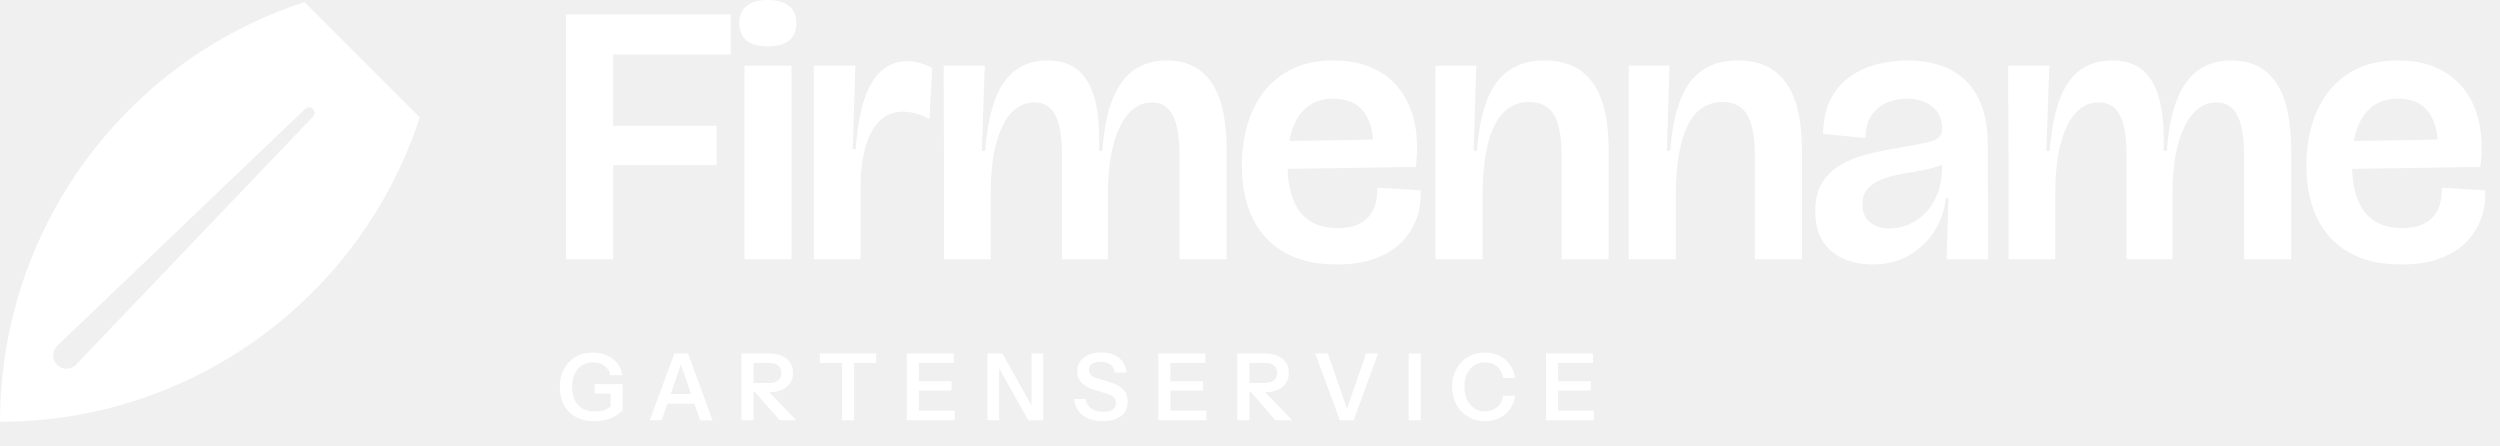
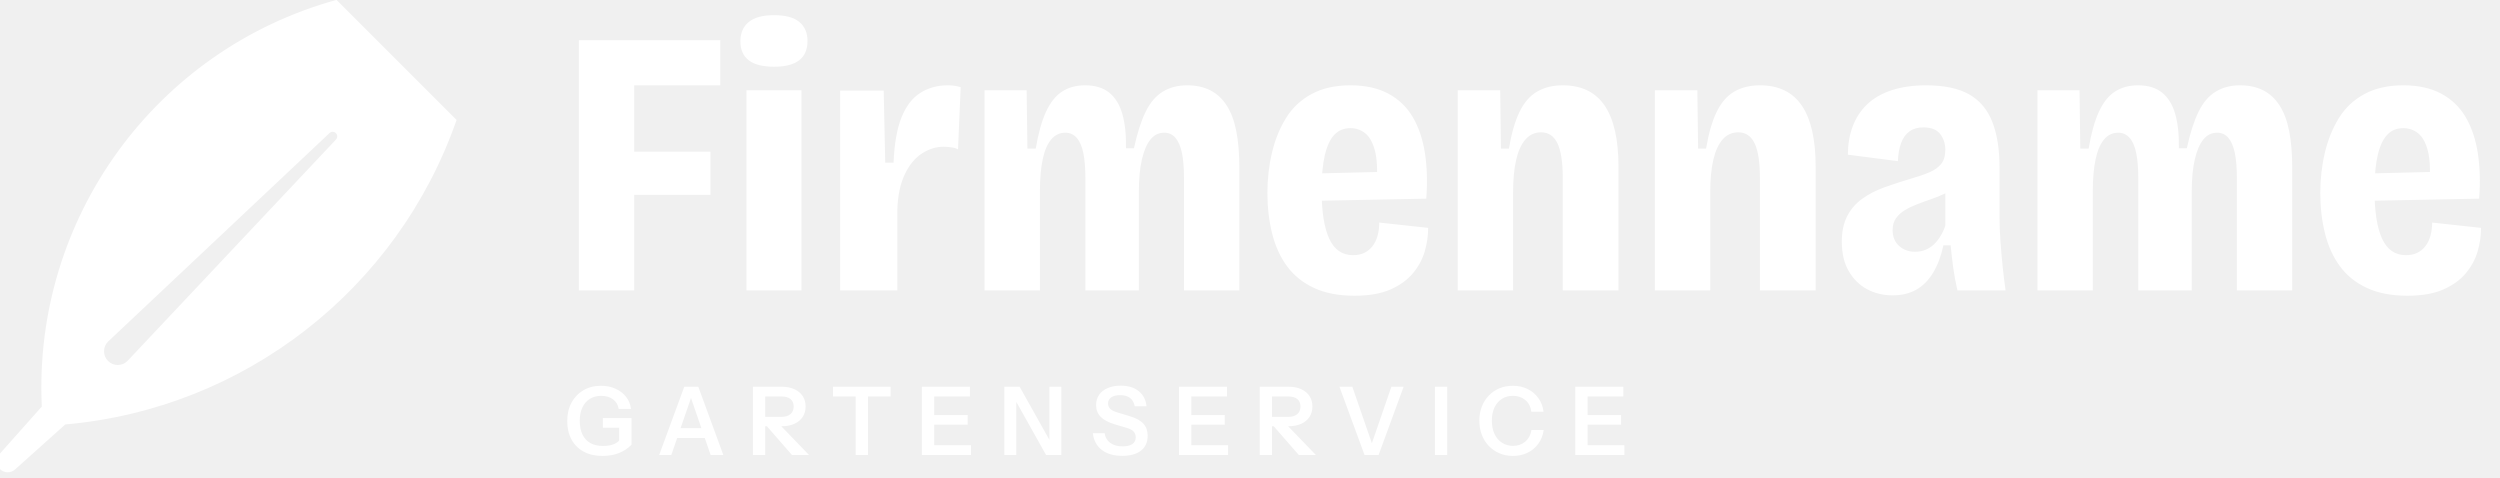
- <svg xmlns="http://www.w3.org/2000/svg" viewBox="0 0 674 120" width="674" height="120" role="img" aria-label="Firmenname Gartenservice">
-   <path fill="#fff" fill-rule="evenodd" transform="translate(-19.83 -25.16) scale(2.48)" d="M8 56A48 48 0 0 1 41.093 10.373L53.627 22.907A48 48 0 0 1 8 56ZM16.225 49.825L42.024 22.824A0.6 0.6 0 0 0 41.176 21.976L14.175 47.775A1.45 1.45 0 0 0 16.225 49.825Z" />
-   <path fill="#fff" transform="translate(148 69.9)" d="M4.6 0V-66H17.3V0ZM10.6 -25.4V-36H45.2V-25.4ZM10.6 -55.2V-66H49V-55.2ZM52.7 0V-52.2H65.4V0ZM59 -57.4Q55.2 -57.4 53.25 -59Q51.3 -60.6 51.3 -63.6Q51.3 -66.7 53.3 -68.3Q55.3 -69.9 59 -69.9Q62.8 -69.9 64.75 -68.25Q66.7 -66.6 66.7 -63.6Q66.7 -60.6 64.75 -59Q62.8 -57.4 59 -57.4ZM71.4 0V-26.6V-52.2H82.6L81.9 -29.7H82.7Q83.3 -38.3 85.15 -43.5Q87 -48.7 89.9 -51.05Q92.8 -53.4 96.4 -53.4Q98.1 -53.4 99.85 -52.95Q101.6 -52.5 103.3 -51.6L102.6 -37.8Q100.7 -38.8 98.9 -39.3Q97.1 -39.8 95.4 -39.8Q91.8 -39.8 89.25 -37.4Q86.7 -35 85.35 -30.35Q84 -25.7 84 -19.1V0ZM106.5 0V-26.2L106.4 -52.2H117.5L116.7 -29.2H117.6Q118.3 -37.9 120.35 -43.25Q122.4 -48.6 125.95 -51.1Q129.5 -53.6 134.4 -53.6Q139.6 -53.6 142.7 -50.95Q145.8 -48.3 147.2 -42.95Q148.6 -37.6 148.3 -29.2H149.2Q149.8 -37.8 151.95 -43.15Q154.1 -48.5 157.75 -51.05Q161.4 -53.6 166.6 -53.6Q170.6 -53.6 173.6 -52.1Q176.6 -50.6 178.65 -47.6Q180.7 -44.6 181.7 -40Q182.7 -35.4 182.7 -29.3V0H170V-27.9Q170 -32.8 169.2 -36Q168.4 -39.2 166.75 -40.75Q165.1 -42.3 162.5 -42.3Q159 -42.3 156.35 -39.4Q153.7 -36.5 152.2 -31Q150.7 -25.5 150.7 -17.6V0H138.3V-28.4Q138.3 -33.2 137.5 -36.25Q136.7 -39.3 135.05 -40.8Q133.4 -42.3 130.8 -42.3Q127.4 -42.3 124.8 -39.65Q122.2 -37 120.65 -31.5Q119.1 -26 119.1 -17.6V0ZM212.4 1.4Q205.6 1.4 200.75 -0.65Q195.9 -2.7 192.8 -6.35Q189.7 -10 188.25 -14.8Q186.8 -19.6 186.8 -25.3Q186.8 -31 188.25 -36.1Q189.7 -41.2 192.75 -45.15Q195.8 -49.1 200.45 -51.35Q205.1 -53.6 211.5 -53.6Q217.6 -53.6 222.15 -51.5Q226.7 -49.4 229.55 -45.55Q232.4 -41.7 233.45 -36.45Q234.5 -31.2 233.7 -24.9L194.7 -24.3V-31.8L224.2 -32.3L222.1 -28Q222.5 -32.8 221.45 -36.2Q220.4 -39.6 217.95 -41.45Q215.5 -43.3 211.5 -43.3Q207.2 -43.3 204.45 -41.1Q201.7 -38.9 200.4 -35Q199.1 -31.1 199.1 -25.8Q199.1 -17.1 202.5 -12.75Q205.9 -8.4 212.6 -8.4Q215.8 -8.4 217.9 -9.3Q220 -10.2 221.25 -11.8Q222.5 -13.4 222.95 -15.35Q223.4 -17.3 223.3 -19.3L235 -18.6Q235.2 -14.8 234 -11.25Q232.8 -7.7 230.1 -4.85Q227.4 -2 223 -0.3Q218.6 1.4 212.4 1.4ZM239 0V-27.2V-52.2H250L249.3 -29.2H250.2Q250.8 -37.5 252.9 -42.9Q255 -48.3 258.85 -50.95Q262.7 -53.6 268.4 -53.6Q277.1 -53.6 281.4 -47.6Q285.7 -41.6 285.7 -29.4V0H273V-28.2Q273 -35.5 270.95 -38.95Q268.9 -42.4 264.2 -42.4Q260.3 -42.4 257.5 -39.75Q254.7 -37.1 253.2 -31.4Q251.7 -25.7 251.7 -16.6V0ZM291.1 0V-27.2V-52.2H302.1L301.4 -29.2H302.3Q302.9 -37.5 305 -42.9Q307.1 -48.3 310.95 -50.95Q314.8 -53.6 320.5 -53.6Q329.2 -53.6 333.5 -47.6Q337.8 -41.6 337.8 -29.4V0H325.1V-28.2Q325.1 -35.5 323.05 -38.95Q321 -42.4 316.3 -42.4Q312.4 -42.4 309.6 -39.75Q306.8 -37.1 305.3 -31.4Q303.8 -25.7 303.8 -16.6V0ZM356.8 1.4Q352.8 1.4 349.25 -0.05Q345.7 -1.5 343.55 -4.65Q341.4 -7.8 341.4 -12.9Q341.4 -17.6 343.2 -20.55Q345 -23.5 348.1 -25.35Q351.2 -27.2 355.05 -28.2Q358.9 -29.2 363 -29.9Q368.4 -30.8 371.1 -31.4Q373.8 -32 374.7 -32.85Q375.6 -33.7 375.6 -35.2Q375.6 -39.1 372.9 -41.2Q370.2 -43.3 366 -43.3Q363.4 -43.3 360.9 -42.3Q358.4 -41.3 356.7 -39Q355 -36.7 354.9 -32.7L343.5 -33.8Q343.6 -39.5 345.65 -43.35Q347.7 -47.2 351.05 -49.45Q354.4 -51.7 358.4 -52.65Q362.4 -53.6 366.3 -53.6Q373.2 -53.6 378.05 -51Q382.9 -48.4 385.4 -43.4Q387.9 -38.4 387.9 -30.9V-21.3Q388 -17.8 388 -14.2Q388 -10.6 388 -7.05Q388 -3.5 388 0H376.8Q376.9 -4.1 377.05 -8.1Q377.2 -12.1 377.3 -16.5H376.6Q376.1 -11.6 373.45 -7.5Q370.8 -3.4 366.55 -1Q362.3 1.4 356.8 1.4ZM361.4 -8.3Q363.8 -8.3 366.25 -9.25Q368.7 -10.2 370.8 -12.2Q372.9 -14.2 374.2 -17.3Q375.5 -20.4 375.6 -24.6V-27L378.3 -27.5Q377.3 -26.1 375.15 -25.3Q373 -24.5 370.25 -24Q367.5 -23.5 364.7 -23Q361.9 -22.5 359.5 -21.6Q357.1 -20.7 355.6 -19.1Q354.1 -17.5 354.1 -14.8Q354.1 -11.7 356.1 -10Q358.1 -8.3 361.4 -8.3ZM393.5 0V-26.2L393.4 -52.2H404.5L403.7 -29.2H404.6Q405.3 -37.9 407.35 -43.25Q409.4 -48.6 412.95 -51.1Q416.5 -53.6 421.4 -53.6Q426.6 -53.6 429.7 -50.95Q432.8 -48.3 434.2 -42.95Q435.6 -37.6 435.3 -29.2H436.2Q436.8 -37.8 438.95 -43.15Q441.1 -48.5 444.75 -51.05Q448.4 -53.6 453.6 -53.6Q457.6 -53.6 460.6 -52.1Q463.6 -50.6 465.65 -47.6Q467.7 -44.6 468.7 -40Q469.7 -35.4 469.7 -29.3V0H457V-27.9Q457 -32.8 456.2 -36Q455.4 -39.2 453.75 -40.75Q452.1 -42.3 449.5 -42.3Q446 -42.3 443.35 -39.4Q440.7 -36.5 439.2 -31Q437.7 -25.5 437.7 -17.6V0H425.3V-28.4Q425.3 -33.2 424.5 -36.25Q423.7 -39.3 422.05 -40.8Q420.4 -42.3 417.8 -42.3Q414.4 -42.3 411.8 -39.65Q409.2 -37 407.65 -31.5Q406.1 -26 406.1 -17.6V0ZM499.4 1.4Q492.6 1.4 487.75 -0.65Q482.9 -2.7 479.8 -6.35Q476.7 -10 475.25 -14.8Q473.8 -19.6 473.8 -25.3Q473.8 -31 475.25 -36.1Q476.7 -41.2 479.75 -45.15Q482.8 -49.1 487.45 -51.35Q492.1 -53.6 498.5 -53.6Q504.6 -53.6 509.15 -51.5Q513.7 -49.4 516.55 -45.55Q519.4 -41.7 520.45 -36.45Q521.5 -31.2 520.7 -24.9L481.7 -24.3V-31.8L511.2 -32.3L509.1 -28Q509.5 -32.8 508.45 -36.2Q507.4 -39.6 504.95 -41.45Q502.5 -43.3 498.5 -43.3Q494.2 -43.3 491.45 -41.1Q488.7 -38.9 487.4 -35Q486.1 -31.1 486.1 -25.8Q486.1 -17.1 489.5 -12.75Q492.9 -8.4 499.6 -8.4Q502.8 -8.4 504.9 -9.3Q507 -10.2 508.25 -11.8Q509.5 -13.4 509.95 -15.35Q510.4 -17.3 510.3 -19.3L522 -18.6Q522.2 -14.8 521 -11.25Q519.8 -7.7 517.1 -4.85Q514.4 -2 510 -0.3Q505.6 1.4 499.4 1.4Z" />
-   <path fill="#fff" transform="translate(150 113.3)" d="M10.18 0.25Q7.33 0.25 5.25 -0.89Q3.18 -2.02 2.05 -4.09Q0.93 -6.15 0.93 -8.93Q0.93 -11.7 2.05 -13.79Q3.18 -15.88 5.18 -17.06Q7.18 -18.25 9.83 -18.25Q11.98 -18.25 13.69 -17.46Q15.4 -16.68 16.46 -15.31Q17.53 -13.95 17.75 -12.15H14.5Q14.25 -13.75 13 -14.68Q11.75 -15.6 9.88 -15.6Q8.18 -15.6 6.9 -14.8Q5.62 -14 4.93 -12.53Q4.23 -11.05 4.23 -9Q4.23 -6.9 4.94 -5.41Q5.65 -3.93 7.01 -3.15Q8.38 -2.38 10.35 -2.38Q11.88 -2.38 12.98 -2.76Q14.08 -3.15 14.75 -3.93L17.88 -2.7Q16.45 -1.25 14.57 -0.5Q12.7 0.25 10.18 0.25ZM14.62 -2.7V-7.95L15.4 -7.18H10.33V-9.73H17.88V-2.7ZM25.18 0 31.8 -18H34.6L28.38 0ZM38.75 0 32.55 -18H35.5L42.1 0ZM28.6 -7.08H38.45V-4.48H28.6ZM49.9 0V-18H57.5Q59.42 -18 60.85 -17.35Q62.27 -16.7 63.04 -15.53Q63.8 -14.35 63.8 -12.78Q63.8 -11.23 63.04 -10.05Q62.27 -8.88 60.85 -8.22Q59.42 -7.58 57.5 -7.58H52.45V-10.05H57.4Q58.97 -10.05 59.81 -10.78Q60.65 -11.5 60.65 -12.78Q60.65 -14.05 59.83 -14.74Q59 -15.43 57.4 -15.43H53.15V0ZM60.2 0 52.17 -9.2H55.82L64.7 0ZM77 0V-15.43H71.02V-18H86.22V-15.43H80.25V0ZM94.47 0V-18H97.72V0ZM96.02 0V-2.58H107.42V0ZM96.02 -8V-10.53H106.55V-8ZM96.02 -15.43V-18H107.15V-15.43ZM116.22 0V-18H120.25L129.02 -2.35L128.1 -2.12V-18H131.25V0H127.22L118.45 -15.65L119.37 -15.88V0ZM147.32 0.23Q143.92 0.23 141.91 -1.34Q139.9 -2.9 139.55 -5.75H142.67Q142.9 -4.1 144.15 -3.19Q145.4 -2.27 147.42 -2.27Q149.1 -2.27 149.99 -2.89Q150.87 -3.5 150.87 -4.6Q150.87 -5.58 150.32 -6.18Q149.77 -6.78 148.47 -7.15L145.22 -8.12Q142.75 -8.88 141.59 -10.1Q140.42 -11.33 140.42 -13.18Q140.42 -14.73 141.22 -15.88Q142.02 -17.03 143.49 -17.65Q144.95 -18.28 146.9 -18.28Q149.9 -18.28 151.69 -16.81Q153.47 -15.35 153.72 -12.85H150.6Q150.32 -14.35 149.35 -15.06Q148.37 -15.78 146.72 -15.78Q145.27 -15.78 144.42 -15.2Q143.57 -14.62 143.57 -13.62Q143.57 -12.8 144.09 -12.23Q144.6 -11.65 146 -11.23L149.3 -10.23Q151.77 -9.5 152.9 -8.25Q154.02 -7 154.02 -5.08Q154.02 -2.53 152.26 -1.15Q150.5 0.23 147.32 0.23ZM162.28 0V-18H165.53V0ZM163.82 0V-2.58H175.22V0ZM163.82 -8V-10.53H174.35V-8ZM163.82 -15.43V-18H174.95V-15.43ZM183.57 0V-18H191.17Q193.1 -18 194.52 -17.35Q195.95 -16.7 196.71 -15.53Q197.47 -14.35 197.47 -12.78Q197.47 -11.23 196.71 -10.05Q195.95 -8.88 194.52 -8.22Q193.1 -7.58 191.17 -7.58H186.12V-10.05H191.07Q192.65 -10.05 193.49 -10.78Q194.32 -11.5 194.32 -12.78Q194.32 -14.05 193.5 -14.74Q192.67 -15.43 191.07 -15.43H186.82V0ZM193.88 0 185.85 -9.2H189.5L198.38 0ZM211.22 0 204.6 -18H208L213.43 -2.3H212.88L218.3 -18H221.53L214.93 0ZM229.78 0V-18H233.03V0ZM250.35 0.25Q248.42 0.25 246.81 -0.44Q245.2 -1.12 244 -2.38Q242.8 -3.62 242.15 -5.33Q241.5 -7.03 241.5 -9.05Q241.5 -11.08 242.15 -12.75Q242.8 -14.43 243.99 -15.66Q245.17 -16.9 246.79 -17.58Q248.4 -18.25 250.35 -18.25Q252.5 -18.25 254.22 -17.4Q255.95 -16.55 257.06 -15.01Q258.18 -13.48 258.43 -11.4H255.22Q254.92 -13.43 253.6 -14.51Q252.27 -15.6 250.38 -15.6Q248.7 -15.6 247.45 -14.8Q246.2 -14 245.5 -12.54Q244.8 -11.08 244.8 -9.08Q244.8 -7.03 245.5 -5.54Q246.2 -4.05 247.47 -3.23Q248.75 -2.4 250.4 -2.4Q252.25 -2.4 253.57 -3.49Q254.9 -4.58 255.25 -6.58H258.47Q258.18 -4.53 257.06 -2.98Q255.95 -1.43 254.22 -0.59Q252.5 0.25 250.35 0.25ZM266.8 0V-18H270.05V0ZM268.35 0V-2.58H279.75V0ZM268.35 -8V-10.53H278.88V-8ZM268.35 -15.43V-18H279.48V-15.43Z" />
+ <svg xmlns="http://www.w3.org/2000/svg" viewBox="0 0 659.38 126" width="659.38" height="126" role="img" aria-label="Firmenname Gartenservice">
+   <g transform="translate(0 4)">
+     <path fill="#fff" fill-rule="evenodd" transform="translate(-17.53 -19.41) scale(2.41)" d="M8.959 57.738L14.416 52.846A50 50 0 0 0 57.243 19.523L44.102 6.382A44 44 0 0 0 11.849 50.889L7.262 56.041A1.2 1.2 0 0 0 8.959 57.738ZM21.221 45.901L44.034 21.674A0.5 0.5 0 0 0 43.326 20.966L19.099 43.779A1.5 1.5 0 0 0 21.221 45.901Z" />
+     <path fill="#fff" transform="translate(146.68 72.6)" d="M6 0V-66H20.6V0ZM12.6 -25.2V-36.6H40.7V-25.2ZM12.6 -54.1V-66H43.3V-54.1ZM50.2 0V-52.8H64.7V0ZM57.5 -59Q53 -59 50.8 -60.7Q48.6 -62.4 48.6 -65.7Q48.6 -69 50.8 -70.8Q53 -72.6 57.5 -72.6Q62 -72.6 64.15 -70.8Q66.3 -69 66.3 -65.8Q66.3 -62.4 64.1 -60.7Q61.9 -59 57.5 -59ZM74.9 0V-28.2V-52.7H86.4L86.8 -33.7H89Q89.3 -41.2 91.1 -45.65Q92.9 -50.1 96.05 -52.1Q99.2 -54.1 103.3 -54.1Q104.1 -54.1 104.95 -54Q105.8 -53.9 106.7 -53.6L106 -37.2Q105.3 -37.6 104.15 -37.75Q103 -37.9 102.2 -37.9Q99.2 -37.9 96.45 -36.1Q93.7 -34.3 91.95 -30.6Q90.2 -26.9 90 -21.5V0ZM113 0V-34V-52.8H124.1L124.3 -37.4H126.5Q127.5 -43.4 129.2 -47.1Q130.9 -50.8 133.45 -52.45Q136 -54.1 139.5 -54.1Q143.5 -54.1 145.9 -52.15Q148.3 -50.2 149.35 -46.5Q150.4 -42.8 150.3 -37.5H152.4Q153.7 -43.5 155.5 -47.15Q157.3 -50.8 160.05 -52.45Q162.8 -54.1 166.4 -54.1Q169.9 -54.1 172.5 -52.8Q175.1 -51.5 176.85 -48.8Q178.6 -46.1 179.4 -42Q180.2 -37.9 180.2 -32.3V0H165.6V-29.6Q165.6 -33.7 165.05 -36.3Q164.5 -38.9 163.35 -40.25Q162.2 -41.6 160.4 -41.6Q158.2 -41.6 156.75 -39.8Q155.3 -38 154.5 -34.55Q153.7 -31.1 153.7 -26.2V0H139.6V-29.3Q139.6 -33.6 139.05 -36.25Q138.5 -38.9 137.3 -40.25Q136.1 -41.6 134.3 -41.6Q132.1 -41.6 130.6 -39.85Q129.1 -38.1 128.35 -34.65Q127.6 -31.2 127.6 -26.2V0ZM210.6 1.4Q204.3 1.4 199.9 -0.65Q195.5 -2.7 192.8 -6.35Q190.1 -10 188.85 -15Q187.6 -20 187.6 -25.7Q187.6 -31.2 188.8 -36.3Q190 -41.4 192.5 -45.45Q195 -49.5 199.25 -51.8Q203.5 -54.1 209.5 -54.1Q215.4 -54.1 219.5 -51.9Q223.6 -49.7 225.95 -45.7Q228.3 -41.7 229.15 -36.2Q230 -30.7 229.5 -24.2L198.5 -23.6V-30.8L219.1 -31.3L216.4 -28.2Q216.8 -33.7 215.95 -36.9Q215.1 -40.1 213.4 -41.45Q211.7 -42.8 209.5 -42.8Q206.9 -42.8 205.25 -41.05Q203.6 -39.3 202.75 -35.7Q201.9 -32.1 201.9 -26.5Q201.9 -18 203.9 -13.65Q205.9 -9.3 210.2 -9.3Q211.9 -9.3 213.15 -9.9Q214.4 -10.5 215.3 -11.65Q216.2 -12.8 216.65 -14.4Q217.1 -16 217.1 -17.9L230 -16.5Q230 -13.4 229.1 -10.3Q228.2 -7.2 226 -4.55Q223.8 -1.9 220.05 -0.25Q216.3 1.4 210.6 1.4ZM237.8 0V-33V-52.8H249L249.2 -37.4H251.3Q252.3 -43.4 254.1 -47.1Q255.9 -50.8 258.75 -52.45Q261.6 -54.1 265.5 -54.1Q272.9 -54.1 276.55 -48.75Q280.2 -43.4 280.2 -32.6V0H265.5V-29.7Q265.5 -35.9 264.1 -38.8Q262.7 -41.7 259.8 -41.7Q257.3 -41.7 255.65 -39.8Q254 -37.9 253.2 -34.4Q252.4 -30.9 252.4 -25.9V0ZM289.8 0V-33V-52.8H301L301.2 -37.4H303.3Q304.3 -43.4 306.1 -47.1Q307.9 -50.8 310.75 -52.45Q313.6 -54.1 317.5 -54.1Q324.9 -54.1 328.55 -48.75Q332.2 -43.4 332.2 -32.6V0H317.5V-29.7Q317.5 -35.9 316.1 -38.8Q314.7 -41.7 311.8 -41.7Q309.3 -41.7 307.65 -39.8Q306 -37.9 305.2 -34.4Q304.4 -30.9 304.4 -25.9V0ZM352.5 1.3Q348.8 1.3 345.8 -0.3Q342.8 -1.9 340.95 -5.05Q339.1 -8.2 339.1 -12.9Q339.1 -16.8 340.5 -19.55Q341.9 -22.3 344.45 -24.15Q347 -26 350.35 -27.2Q353.7 -28.4 357.4 -29.5Q360.2 -30.3 362.2 -31.15Q364.2 -32 365.3 -33.35Q366.4 -34.7 366.4 -37.1Q366.4 -39.5 365.05 -41.25Q363.7 -43 360.6 -43Q358.4 -43 356.95 -41.95Q355.5 -40.9 354.75 -38.9Q354 -36.9 353.9 -34.1L340.7 -35.8Q340.7 -39.8 341.95 -43.2Q343.2 -46.6 345.75 -49.05Q348.3 -51.5 352.25 -52.8Q356.2 -54.1 361.3 -54.1Q368.5 -54.1 372.7 -51.7Q376.9 -49.3 378.8 -44.45Q380.7 -39.6 380.7 -32.4V-19.2Q380.7 -16.3 380.95 -12.85Q381.2 -9.4 381.55 -6.05Q381.9 -2.7 382.3 0H369.6Q368.9 -3 368.5 -5.9Q368.1 -8.8 367.8 -11.9H365.9Q365 -7.7 363.2 -4.7Q361.4 -1.7 358.75 -0.2Q356.1 1.3 352.5 1.3ZM358.4 -10.2Q359.9 -10.2 361.15 -10.7Q362.4 -11.2 363.4 -12.15Q364.4 -13.1 365.2 -14.45Q366 -15.8 366.4 -17.1V-28.3L369.5 -27.6Q368.1 -26.4 366.3 -25.55Q364.5 -24.7 362.6 -24.05Q360.7 -23.4 358.9 -22.7Q357.1 -22 355.7 -21.15Q354.3 -20.3 353.4 -19.05Q352.5 -17.8 352.5 -15.9Q352.5 -13.3 354.2 -11.75Q355.9 -10.2 358.4 -10.2ZM390.7 0V-34V-52.8H401.8L402 -37.4H404.2Q405.2 -43.4 406.9 -47.1Q408.6 -50.8 411.15 -52.45Q413.7 -54.1 417.2 -54.1Q421.2 -54.1 423.6 -52.15Q426 -50.2 427.05 -46.5Q428.1 -42.8 428 -37.5H430.1Q431.4 -43.5 433.2 -47.15Q435 -50.8 437.75 -52.45Q440.5 -54.1 444.1 -54.1Q447.6 -54.1 450.2 -52.8Q452.8 -51.5 454.55 -48.8Q456.3 -46.1 457.1 -42Q457.9 -37.9 457.9 -32.3V0H443.3V-29.6Q443.3 -33.7 442.75 -36.3Q442.2 -38.9 441.05 -40.25Q439.9 -41.6 438.1 -41.6Q435.9 -41.6 434.45 -39.8Q433 -38 432.2 -34.55Q431.4 -31.1 431.4 -26.2V0H417.3V-29.3Q417.3 -33.6 416.75 -36.25Q416.2 -38.9 415 -40.25Q413.8 -41.6 412 -41.6Q409.8 -41.6 408.3 -39.85Q406.8 -38.1 406.05 -34.65Q405.3 -31.2 405.3 -26.2V0ZM488.3 1.4Q482 1.4 477.6 -0.65Q473.2 -2.7 470.5 -6.35Q467.8 -10 466.55 -15Q465.3 -20 465.3 -25.7Q465.3 -31.2 466.5 -36.3Q467.7 -41.4 470.2 -45.45Q472.7 -49.5 476.95 -51.8Q481.2 -54.1 487.2 -54.1Q493.1 -54.1 497.2 -51.9Q501.3 -49.7 503.65 -45.7Q506 -41.7 506.85 -36.2Q507.7 -30.7 507.2 -24.2L476.2 -23.6V-30.8L496.8 -31.3L494.1 -28.2Q494.5 -33.7 493.65 -36.9Q492.8 -40.1 491.1 -41.45Q489.4 -42.8 487.2 -42.8Q484.6 -42.8 482.95 -41.05Q481.3 -39.3 480.45 -35.7Q479.6 -32.1 479.6 -26.5Q479.6 -18 481.6 -13.65Q483.6 -9.3 487.9 -9.3Q489.6 -9.3 490.85 -9.9Q492.1 -10.5 493 -11.65Q493.9 -12.8 494.35 -14.4Q494.8 -16 494.8 -17.9L507.7 -16.5Q507.7 -13.4 506.8 -10.3Q505.9 -7.2 503.7 -4.55Q501.5 -1.9 497.75 -0.25Q494 1.4 488.3 1.4Z" />
+     <path fill="#fff" transform="translate(148.68 116)" d="M10.18 0.25Q7.33 0.25 5.25 -0.89Q3.18 -2.02 2.05 -4.09Q0.93 -6.15 0.93 -8.93Q0.93 -11.7 2.05 -13.79Q3.18 -15.88 5.18 -17.06Q7.18 -18.25 9.83 -18.25Q11.98 -18.25 13.69 -17.46Q15.4 -16.68 16.46 -15.31Q17.53 -13.95 17.75 -12.15H14.5Q14.25 -13.75 13 -14.68Q11.75 -15.6 9.88 -15.6Q8.18 -15.6 6.9 -14.8Q5.62 -14 4.93 -12.53Q4.23 -11.05 4.23 -9Q4.23 -6.9 4.94 -5.41Q5.65 -3.93 7.01 -3.15Q8.38 -2.38 10.35 -2.38Q11.88 -2.38 12.98 -2.76Q14.08 -3.15 14.75 -3.93L17.88 -2.7Q16.45 -1.25 14.57 -0.5Q12.7 0.25 10.18 0.25ZM14.62 -2.7V-7.95L15.4 -7.18H10.33V-9.73H17.88V-2.7ZM25.18 0 31.8 -18H34.6L28.38 0ZM38.75 0 32.55 -18H35.5L42.1 0ZM28.6 -7.08H38.45V-4.48H28.6ZM49.9 0V-18H57.5Q59.42 -18 60.85 -17.35Q62.27 -16.7 63.04 -15.53Q63.8 -14.35 63.8 -12.78Q63.8 -11.23 63.04 -10.05Q62.27 -8.88 60.85 -8.22Q59.42 -7.58 57.5 -7.58H52.45V-10.05H57.4Q58.97 -10.05 59.81 -10.78Q60.65 -11.5 60.65 -12.78Q60.65 -14.05 59.83 -14.74Q59 -15.43 57.4 -15.43H53.15V0ZM60.2 0 52.17 -9.2H55.82L64.7 0ZM77 0V-15.43H71.02V-18H86.22V-15.43H80.25V0ZM94.47 0V-18H97.72V0ZM96.02 0V-2.58H107.42V0ZM96.02 -8V-10.53H106.55V-8ZM96.02 -15.43V-18H107.15V-15.43ZM116.22 0V-18H120.25L129.02 -2.35L128.1 -2.12V-18H131.25V0H127.22L118.45 -15.65L119.37 -15.88V0ZM147.32 0.23Q143.92 0.23 141.91 -1.34Q139.9 -2.9 139.55 -5.75H142.67Q142.9 -4.1 144.15 -3.19Q145.4 -2.27 147.42 -2.27Q149.1 -2.27 149.99 -2.89Q150.87 -3.5 150.87 -4.6Q150.87 -5.58 150.32 -6.18Q149.77 -6.78 148.47 -7.15L145.22 -8.12Q142.75 -8.88 141.59 -10.1Q140.42 -11.33 140.42 -13.18Q140.42 -14.73 141.22 -15.88Q142.02 -17.03 143.49 -17.65Q144.95 -18.28 146.9 -18.28Q149.9 -18.28 151.69 -16.81Q153.47 -15.35 153.72 -12.85H150.6Q150.32 -14.35 149.35 -15.06Q148.37 -15.78 146.72 -15.78Q145.27 -15.78 144.42 -15.2Q143.57 -14.62 143.57 -13.62Q143.57 -12.8 144.09 -12.23Q144.6 -11.65 146 -11.23L149.3 -10.23Q151.77 -9.5 152.9 -8.25Q154.02 -7 154.02 -5.08Q154.02 -2.53 152.26 -1.15Q150.5 0.23 147.32 0.23ZM162.28 0V-18H165.53V0ZM163.82 0V-2.58H175.22V0ZM163.82 -8V-10.53H174.35V-8ZM163.82 -15.43V-18H174.95V-15.43ZM183.57 0V-18H191.17Q193.1 -18 194.52 -17.35Q195.95 -16.7 196.71 -15.53Q197.47 -14.35 197.47 -12.78Q197.47 -11.23 196.71 -10.05Q195.95 -8.88 194.52 -8.22Q193.1 -7.58 191.17 -7.58H186.12V-10.05H191.07Q192.65 -10.05 193.49 -10.78Q194.32 -11.5 194.32 -12.78Q194.32 -14.05 193.5 -14.74Q192.67 -15.43 191.07 -15.43H186.82V0ZM193.88 0 185.85 -9.2H189.5L198.38 0ZM211.22 0 204.6 -18H208L213.43 -2.3H212.88L218.3 -18H221.53L214.93 0ZM229.78 0V-18H233.03V0ZM250.35 0.25Q248.42 0.25 246.81 -0.44Q245.2 -1.12 244 -2.38Q242.8 -3.62 242.15 -5.33Q241.5 -7.03 241.5 -9.05Q241.5 -11.08 242.15 -12.75Q242.8 -14.43 243.99 -15.66Q245.17 -16.9 246.79 -17.58Q248.4 -18.25 250.35 -18.25Q252.5 -18.25 254.22 -17.4Q255.95 -16.55 257.06 -15.01Q258.18 -13.48 258.43 -11.4H255.22Q254.92 -13.43 253.6 -14.51Q252.27 -15.6 250.38 -15.6Q248.7 -15.6 247.45 -14.8Q246.2 -14 245.5 -12.54Q244.8 -11.08 244.8 -9.08Q244.8 -7.03 245.5 -5.54Q246.2 -4.05 247.47 -3.23Q248.75 -2.4 250.4 -2.4Q252.25 -2.4 253.57 -3.49Q254.9 -4.58 255.25 -6.58H258.47Q258.18 -4.53 257.06 -2.98Q255.95 -1.43 254.22 -0.59Q252.5 0.25 250.35 0.25ZM266.8 0V-18H270.05V0ZM268.35 0V-2.58H279.75V0ZM268.35 -8V-10.53H278.88V-8ZM268.35 -15.43V-18H279.48V-15.43Z" />
+   </g>
</svg>
